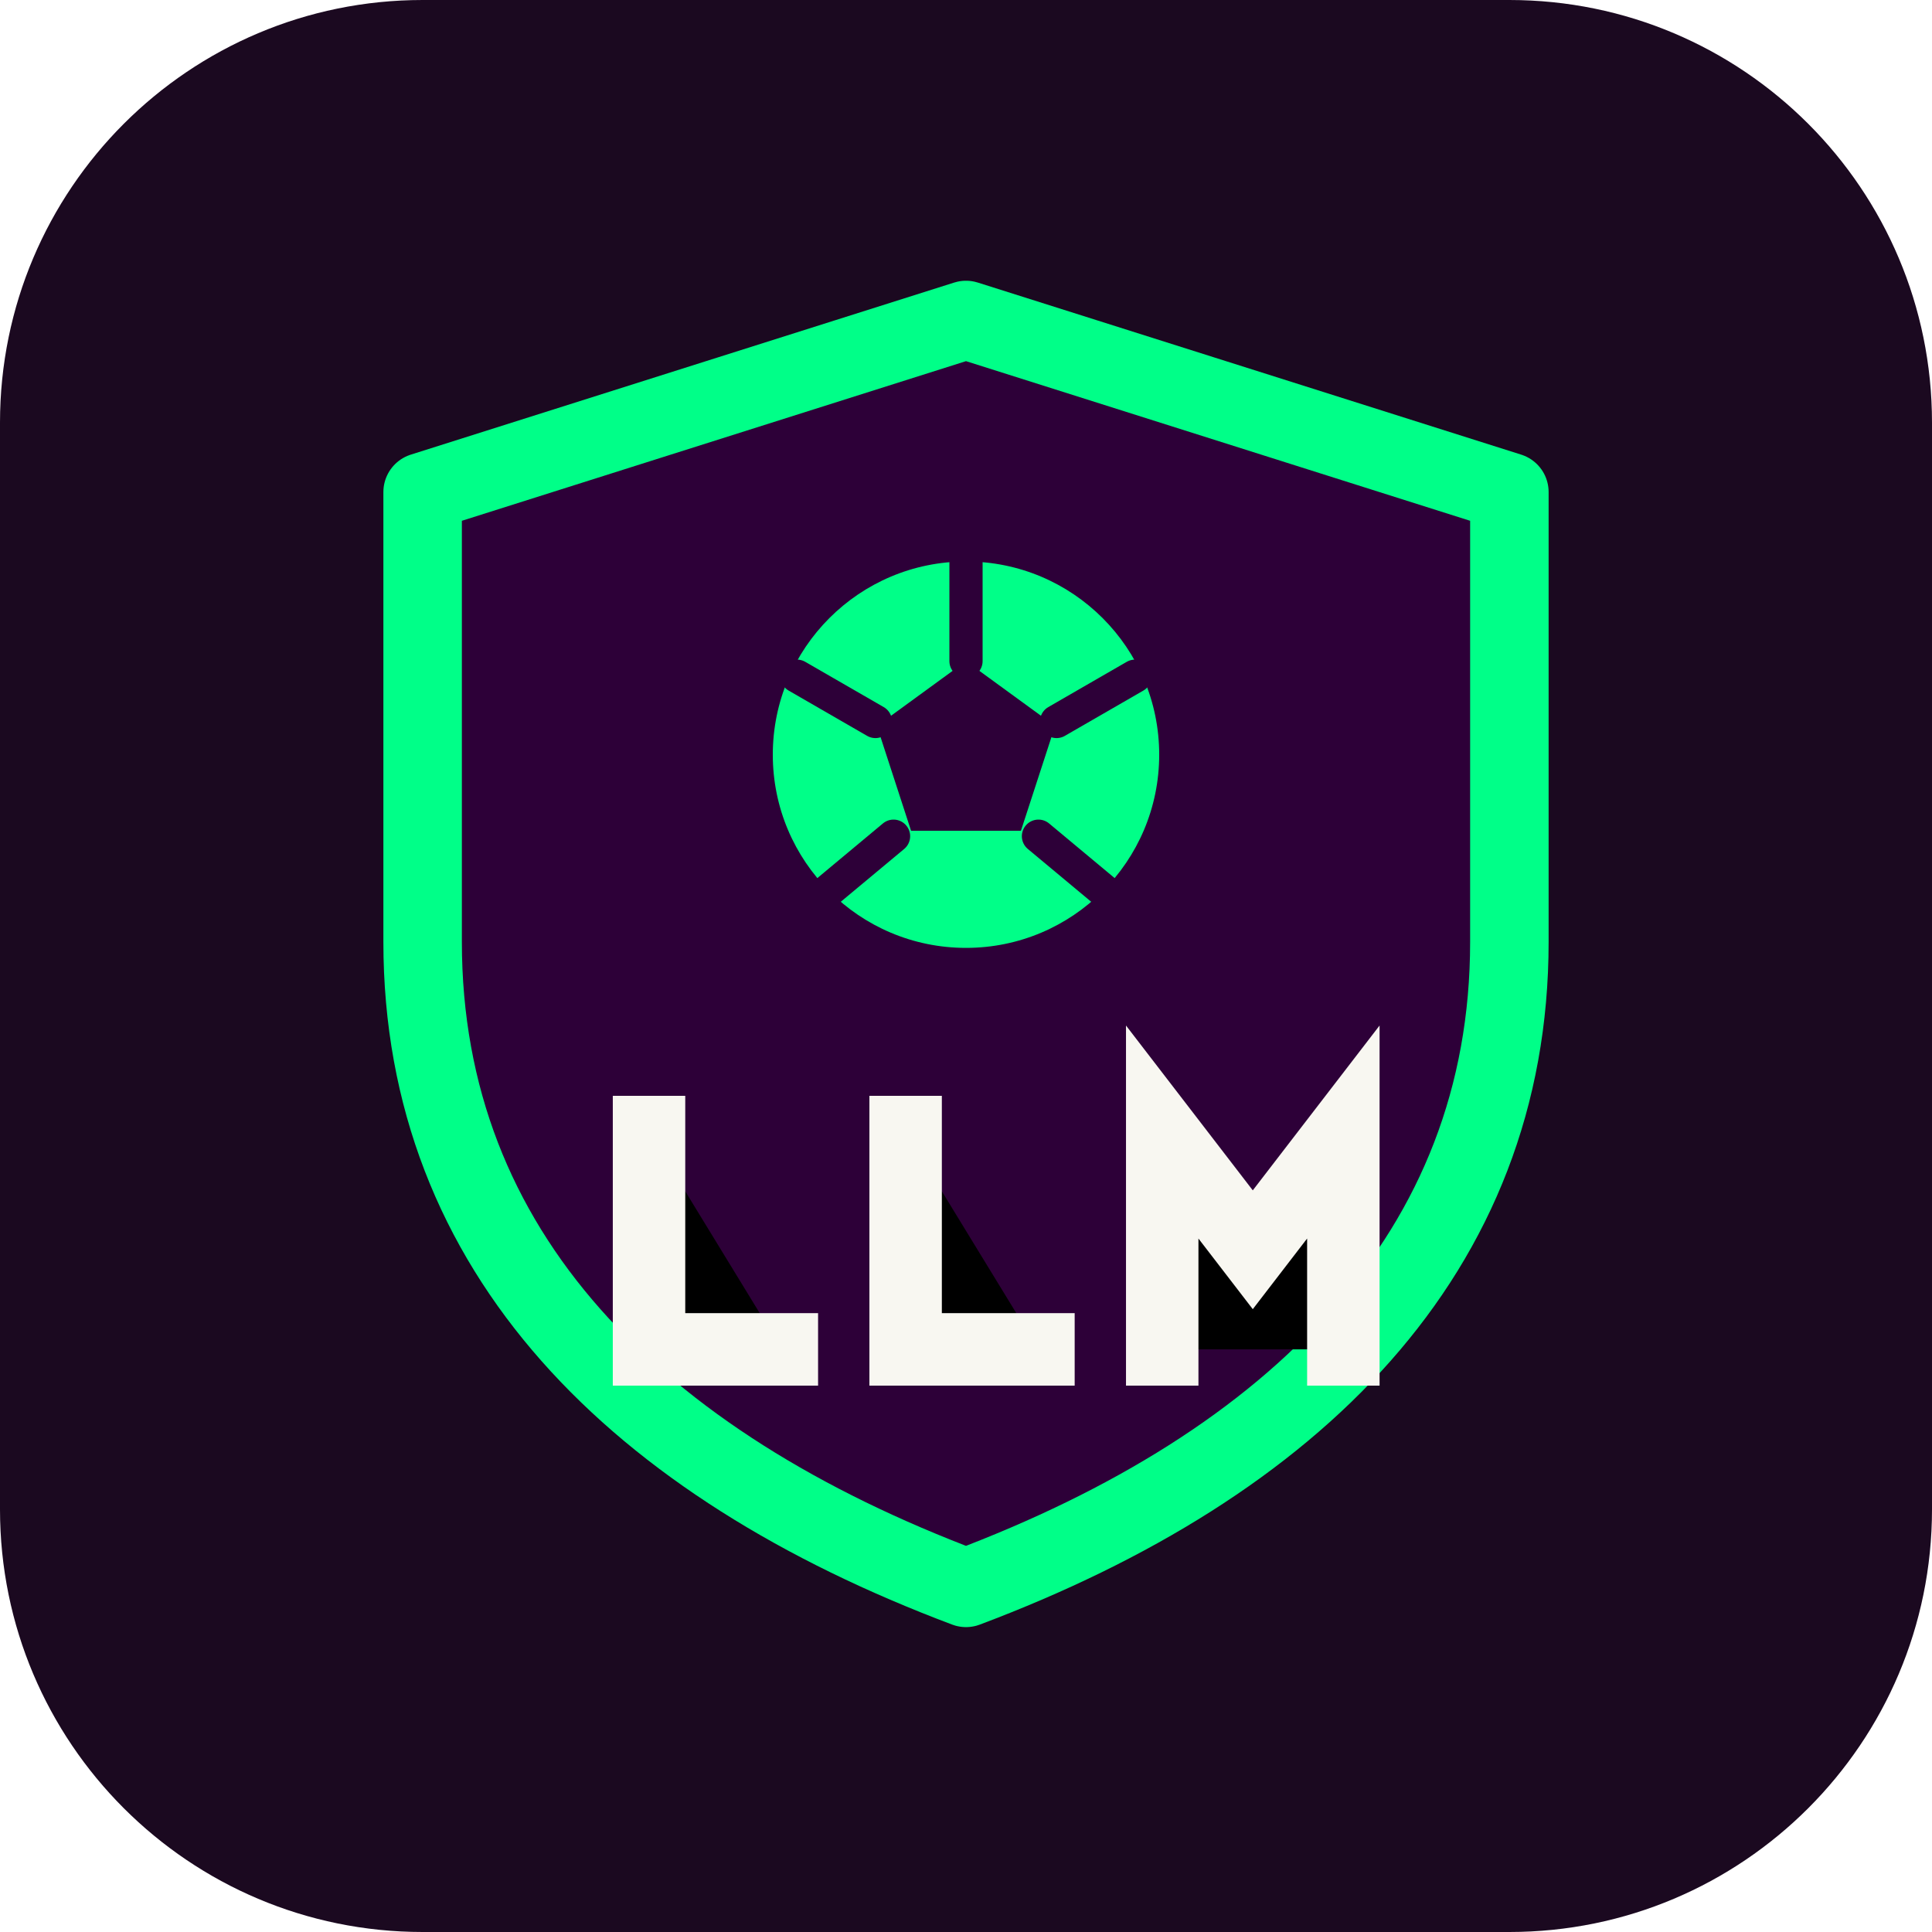
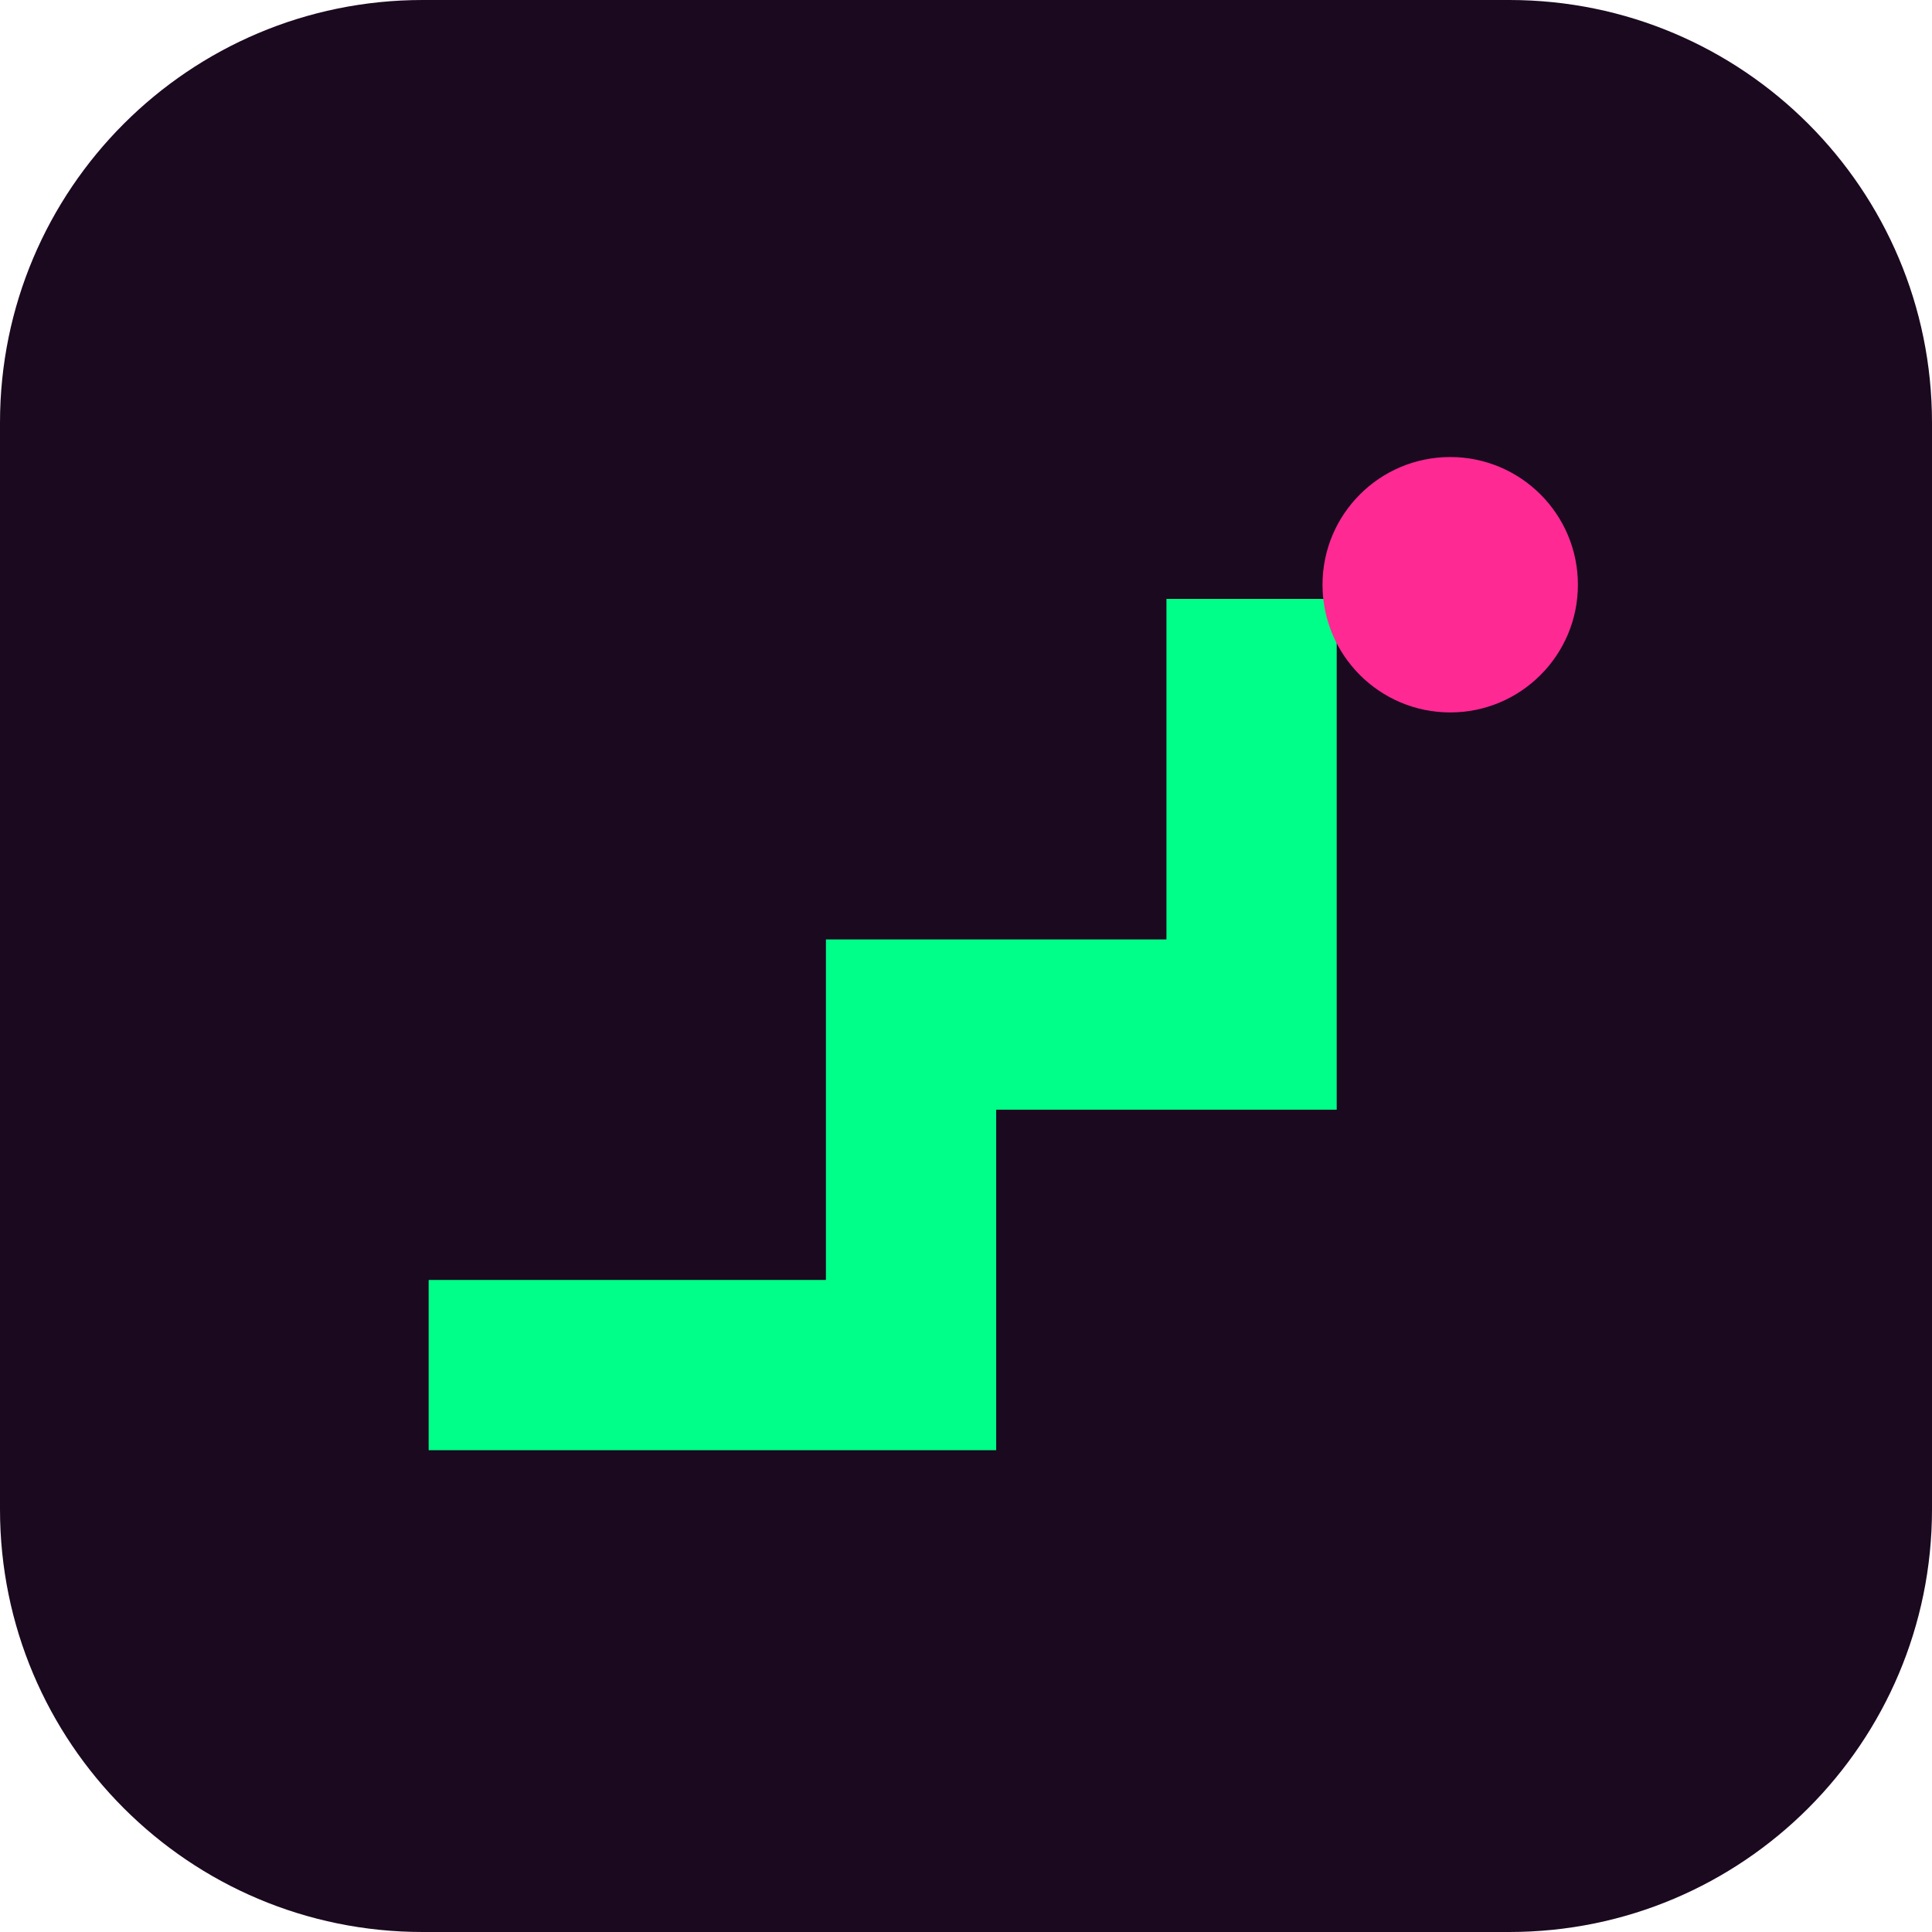
<svg xmlns="http://www.w3.org/2000/svg" viewBox="0 0 64 64">
  <rect width="64" height="64" rx="14" fill="hsl(288, 56%, 8%)" />
-   <g transform="translate(8, 8) scale(1)">
-     <path d="M24 2.6 42 8.3V23.2c0 10.3-7.1 17.3-18 21.4C13.1 40.5 6 33.5 6 23.2V8.3L24 2.6Z" fill="hsl(288, 100%, 11%)" stroke="hsl(152, 100%, 50%)" stroke-width="2.6" stroke-linejoin="round" />
-     <circle cx="24" cy="17" r="6.4" fill="hsl(152, 100%, 50%)" />
-     <path d="M24 13.9l2.95 2.15-1.13 3.47h-3.64l-1.13-3.47L24 13.9Z" fill="hsl(288, 100%, 11%)" />
-     <path d="M24 10.6v3.3M27 15.9l2.6-1.5M26.4 19.7l2.4 2M21.6 19.7l-2.4 2M21 15.9l-2.6-1.5" stroke="hsl(288, 100%, 11%)" stroke-width="1.1" stroke-linecap="round" />
-     <path d="M13.5 29.5v7.2h4.4M22 29.5v7.2h4.4M30.5 36.7v-7.2l3 3.9 3-3.9v7.2" stroke="hsl(48, 33%, 96%)" stroke-width="2.4" stroke-linecap="square" stroke-linejoin="miter" />
+   <g transform="translate(9.5 9.5) scale(0.94)">
+     <path d="M8 38H22V26H34V14" stroke="hsl(152, 100%, 50%)" stroke-width="6" stroke-linecap="square" stroke-linejoin="miter" fill="none" />
+     <circle cx="41" cy="10.5" r="4.5" fill="hsl(330, 100%, 58%)" />
  </g>
</svg>
